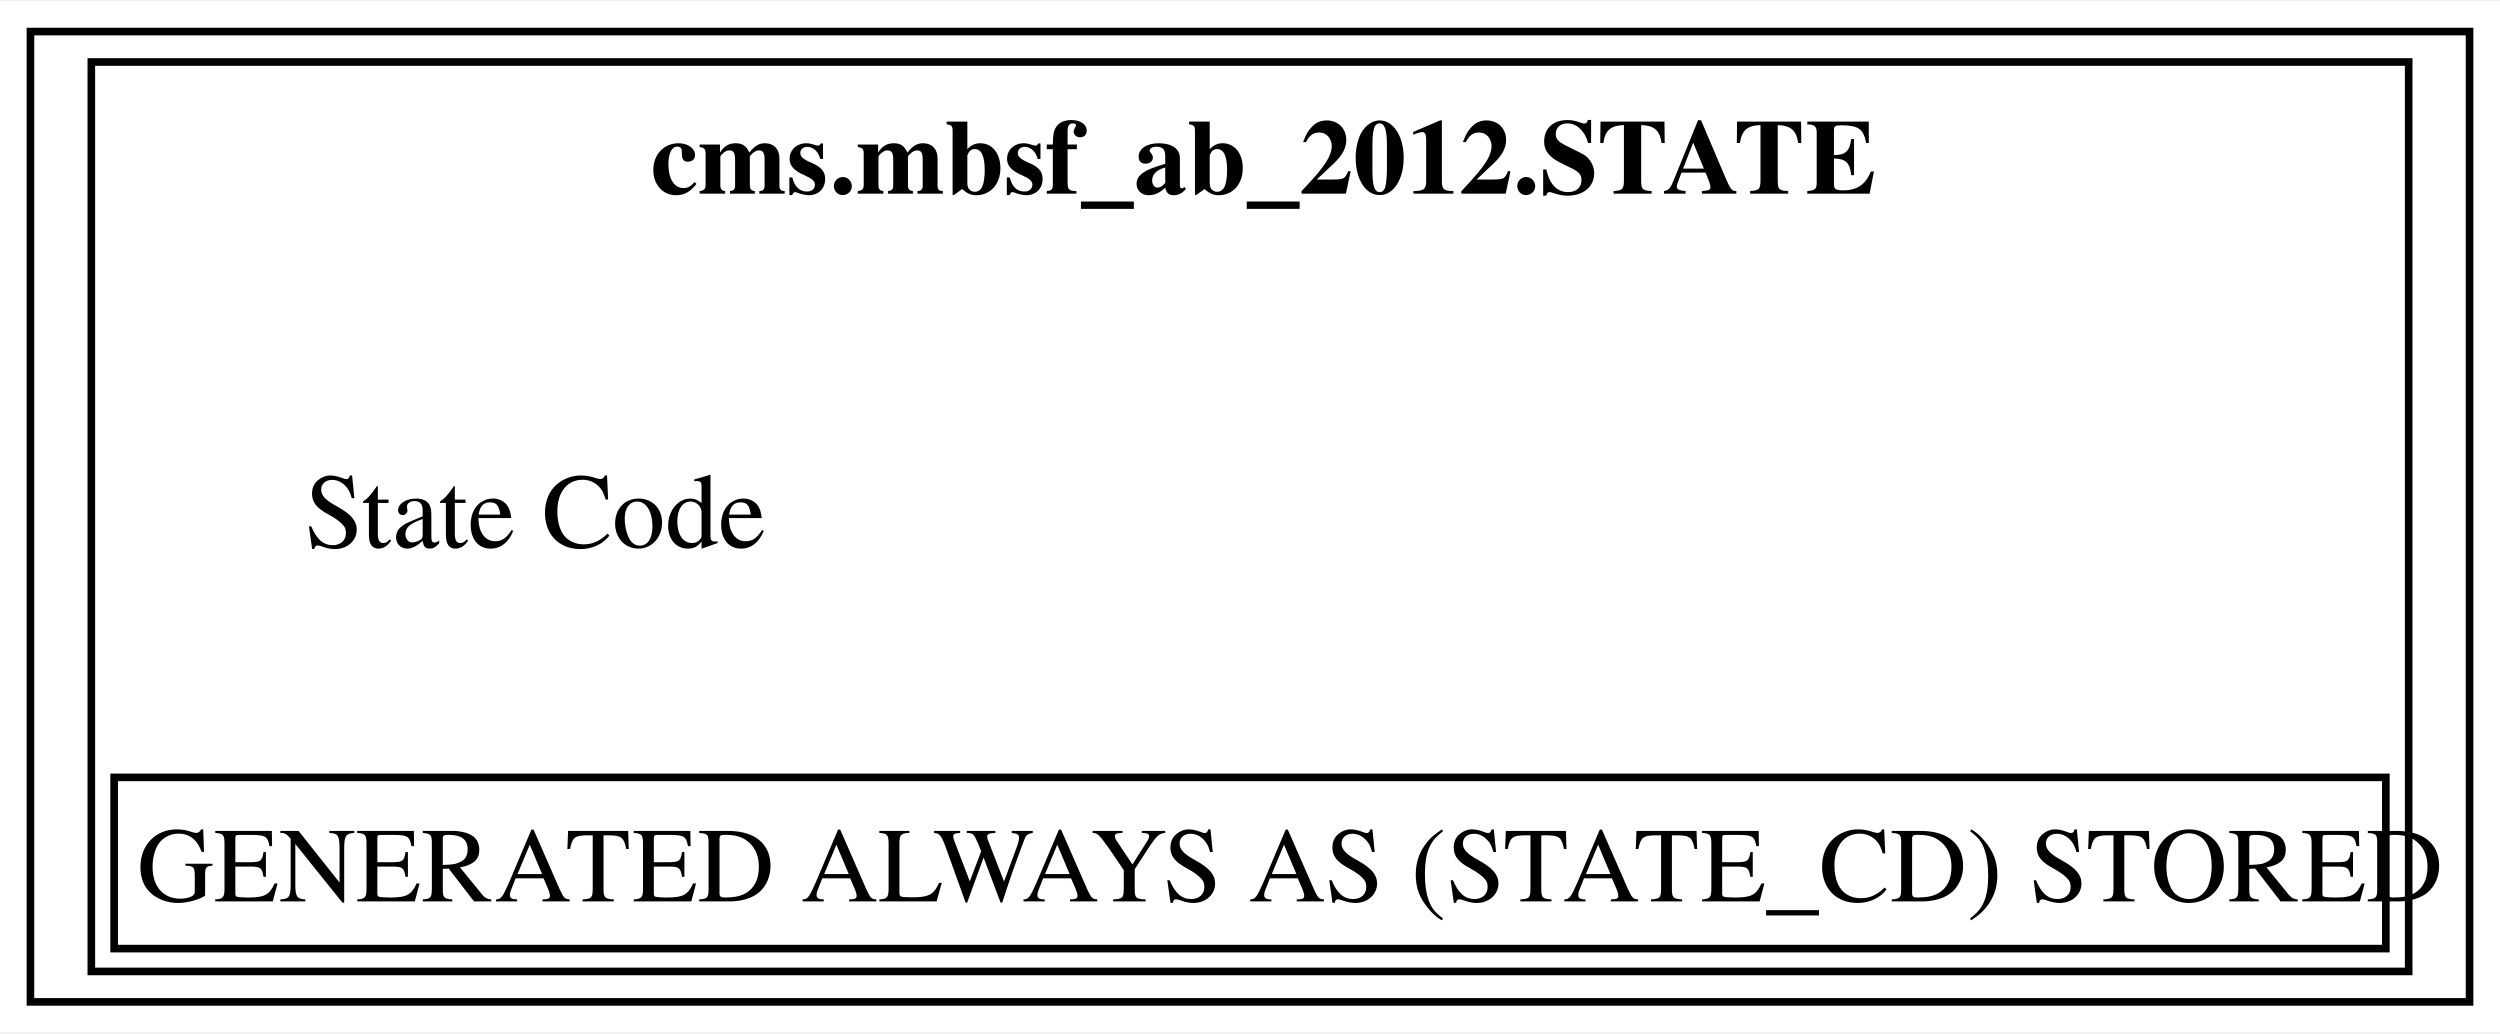
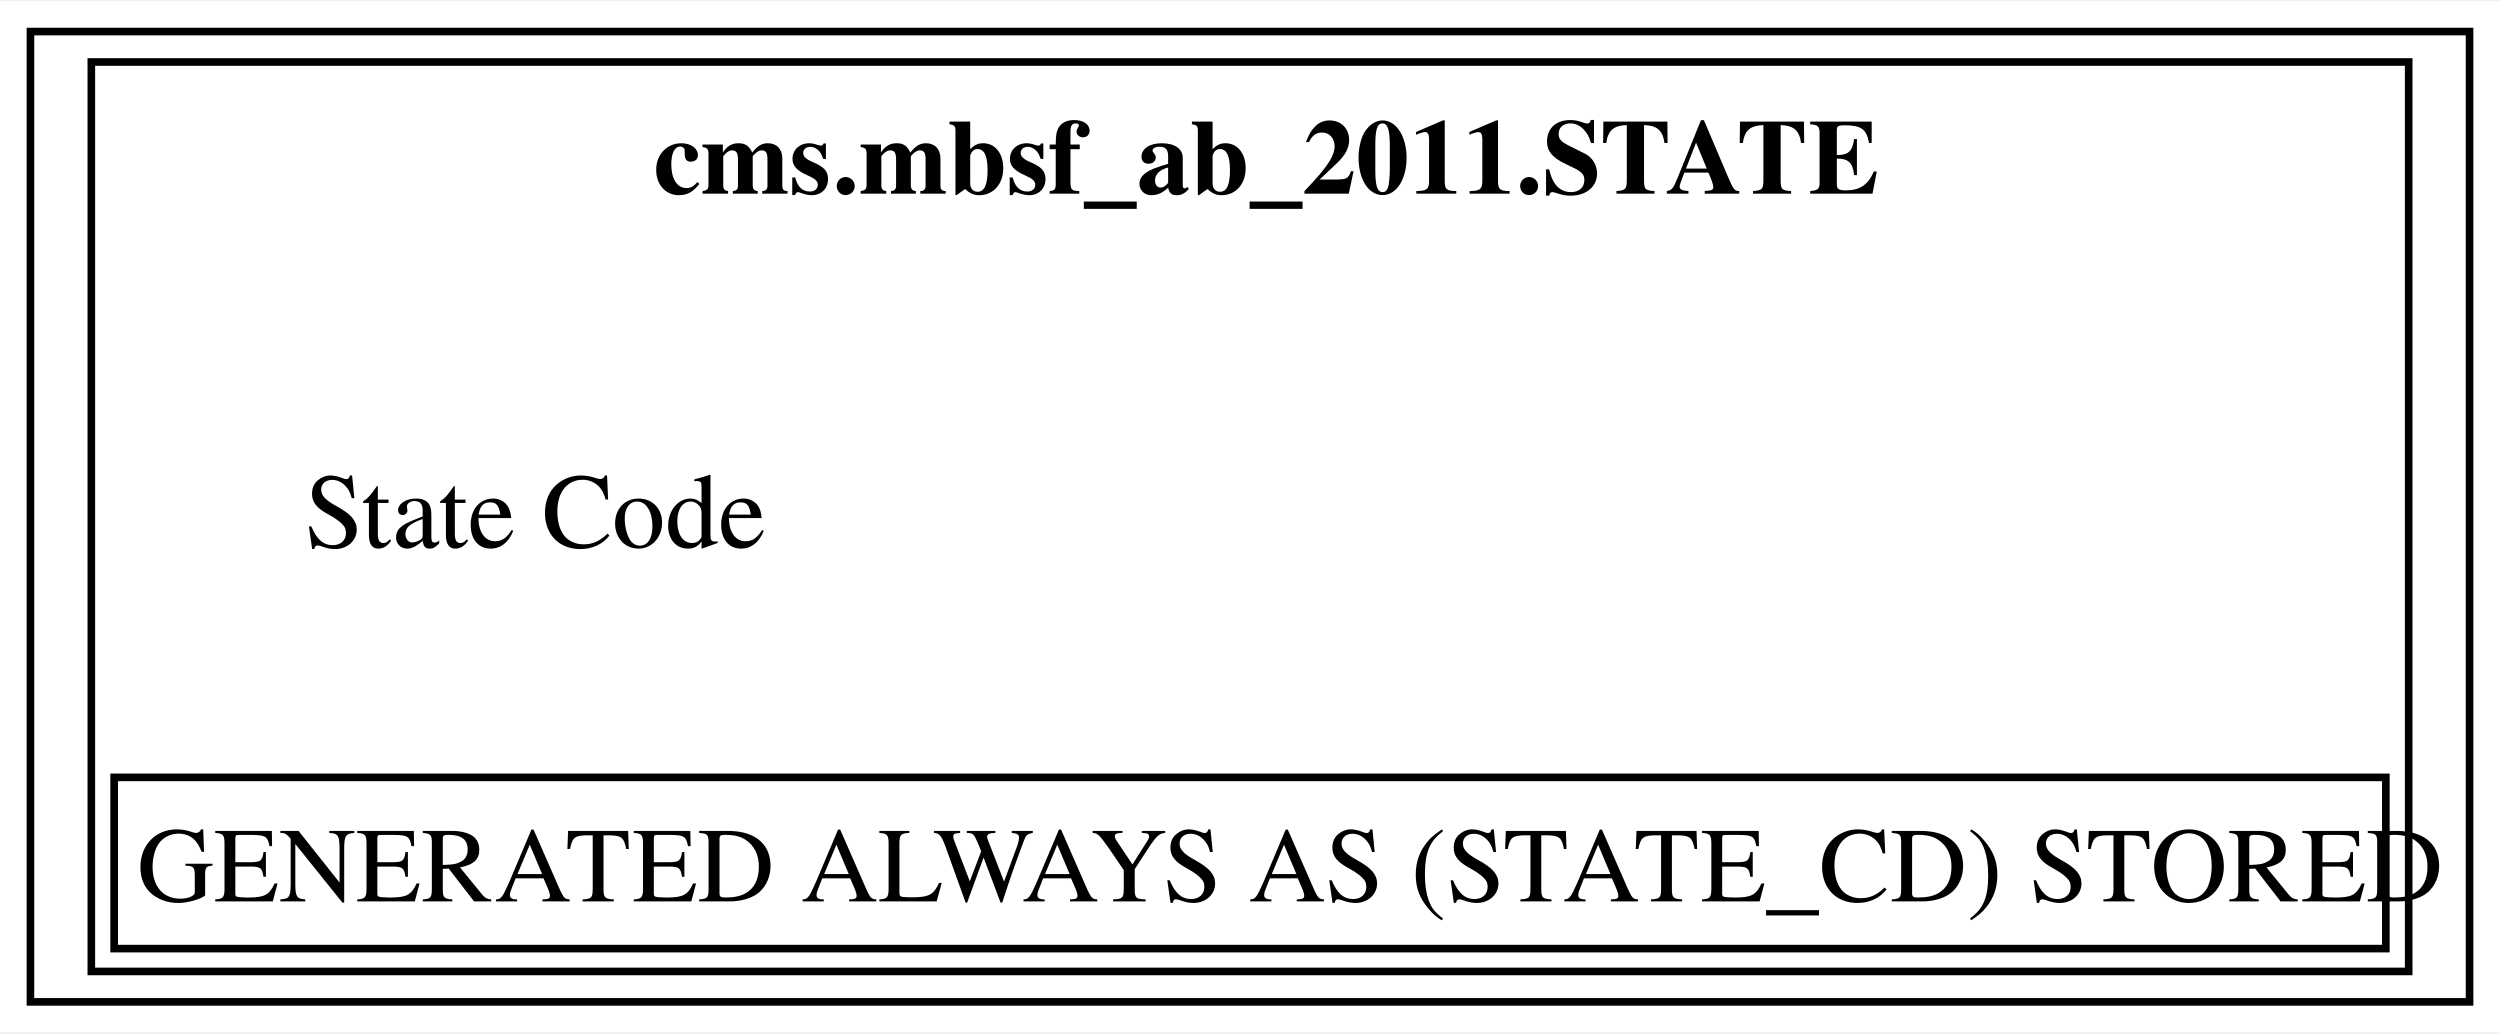
<svg xmlns="http://www.w3.org/2000/svg" xmlns:xlink="http://www.w3.org/1999/xlink" width="329pt" height="136pt" viewBox="0.00 0.00 328.50 135.50">
  <g id="graph0" class="graph" transform="scale(1 1) rotate(0) translate(4 131.5)">
    <polygon fill="white" stroke="none" points="-4,4 -4,-131.5 324.5,-131.5 324.5,4 -4,4" />
    <g id="node1" class="node">
      <g id="a_node1">
-         <a xlink:href="../cms.mbsf_ab_2012/STATE.html" xlink:title="&lt;TABLE&gt;" target="_blank">
+         <a xlink:href="../cms.mbsf_ab_2011/STATE.html" xlink:title="&lt;TABLE&gt;" target="_blank">
          <polygon fill="none" stroke="black" points="320.5,-127.5 0,-127.5 0,0 320.5,0 320.5,-127.5" />
-           <text text-anchor="start" x="81.5" y="-106.2" font-family="Times,serif" font-weight="bold" font-size="14.00">cms.mbsf_ab_2012.STATE</text>
+           <text text-anchor="start" x="81.88" y="-106.2" font-family="Times,serif" font-weight="bold" font-size="14.00">cms.mbsf_ab_2011.STATE</text>
          <text text-anchor="start" x="36" y="-59.7" font-family="Times,serif" font-size="14.00">State Code</text>
          <polygon fill="none" stroke="black" points="11,-7 11,-29.5 309.5,-29.5 309.5,-7 11,-7" />
          <text text-anchor="start" x="14" y="-13.2" font-family="Times,serif" font-size="14.00">GENERATED ALWAYS AS (STATE_CD) STORED</text>
          <polygon fill="none" stroke="black" points="8,-4 8,-123.5 312.5,-123.5 312.5,-4 8,-4" />
        </a>
      </g>
    </g>
  </g>
</svg>
